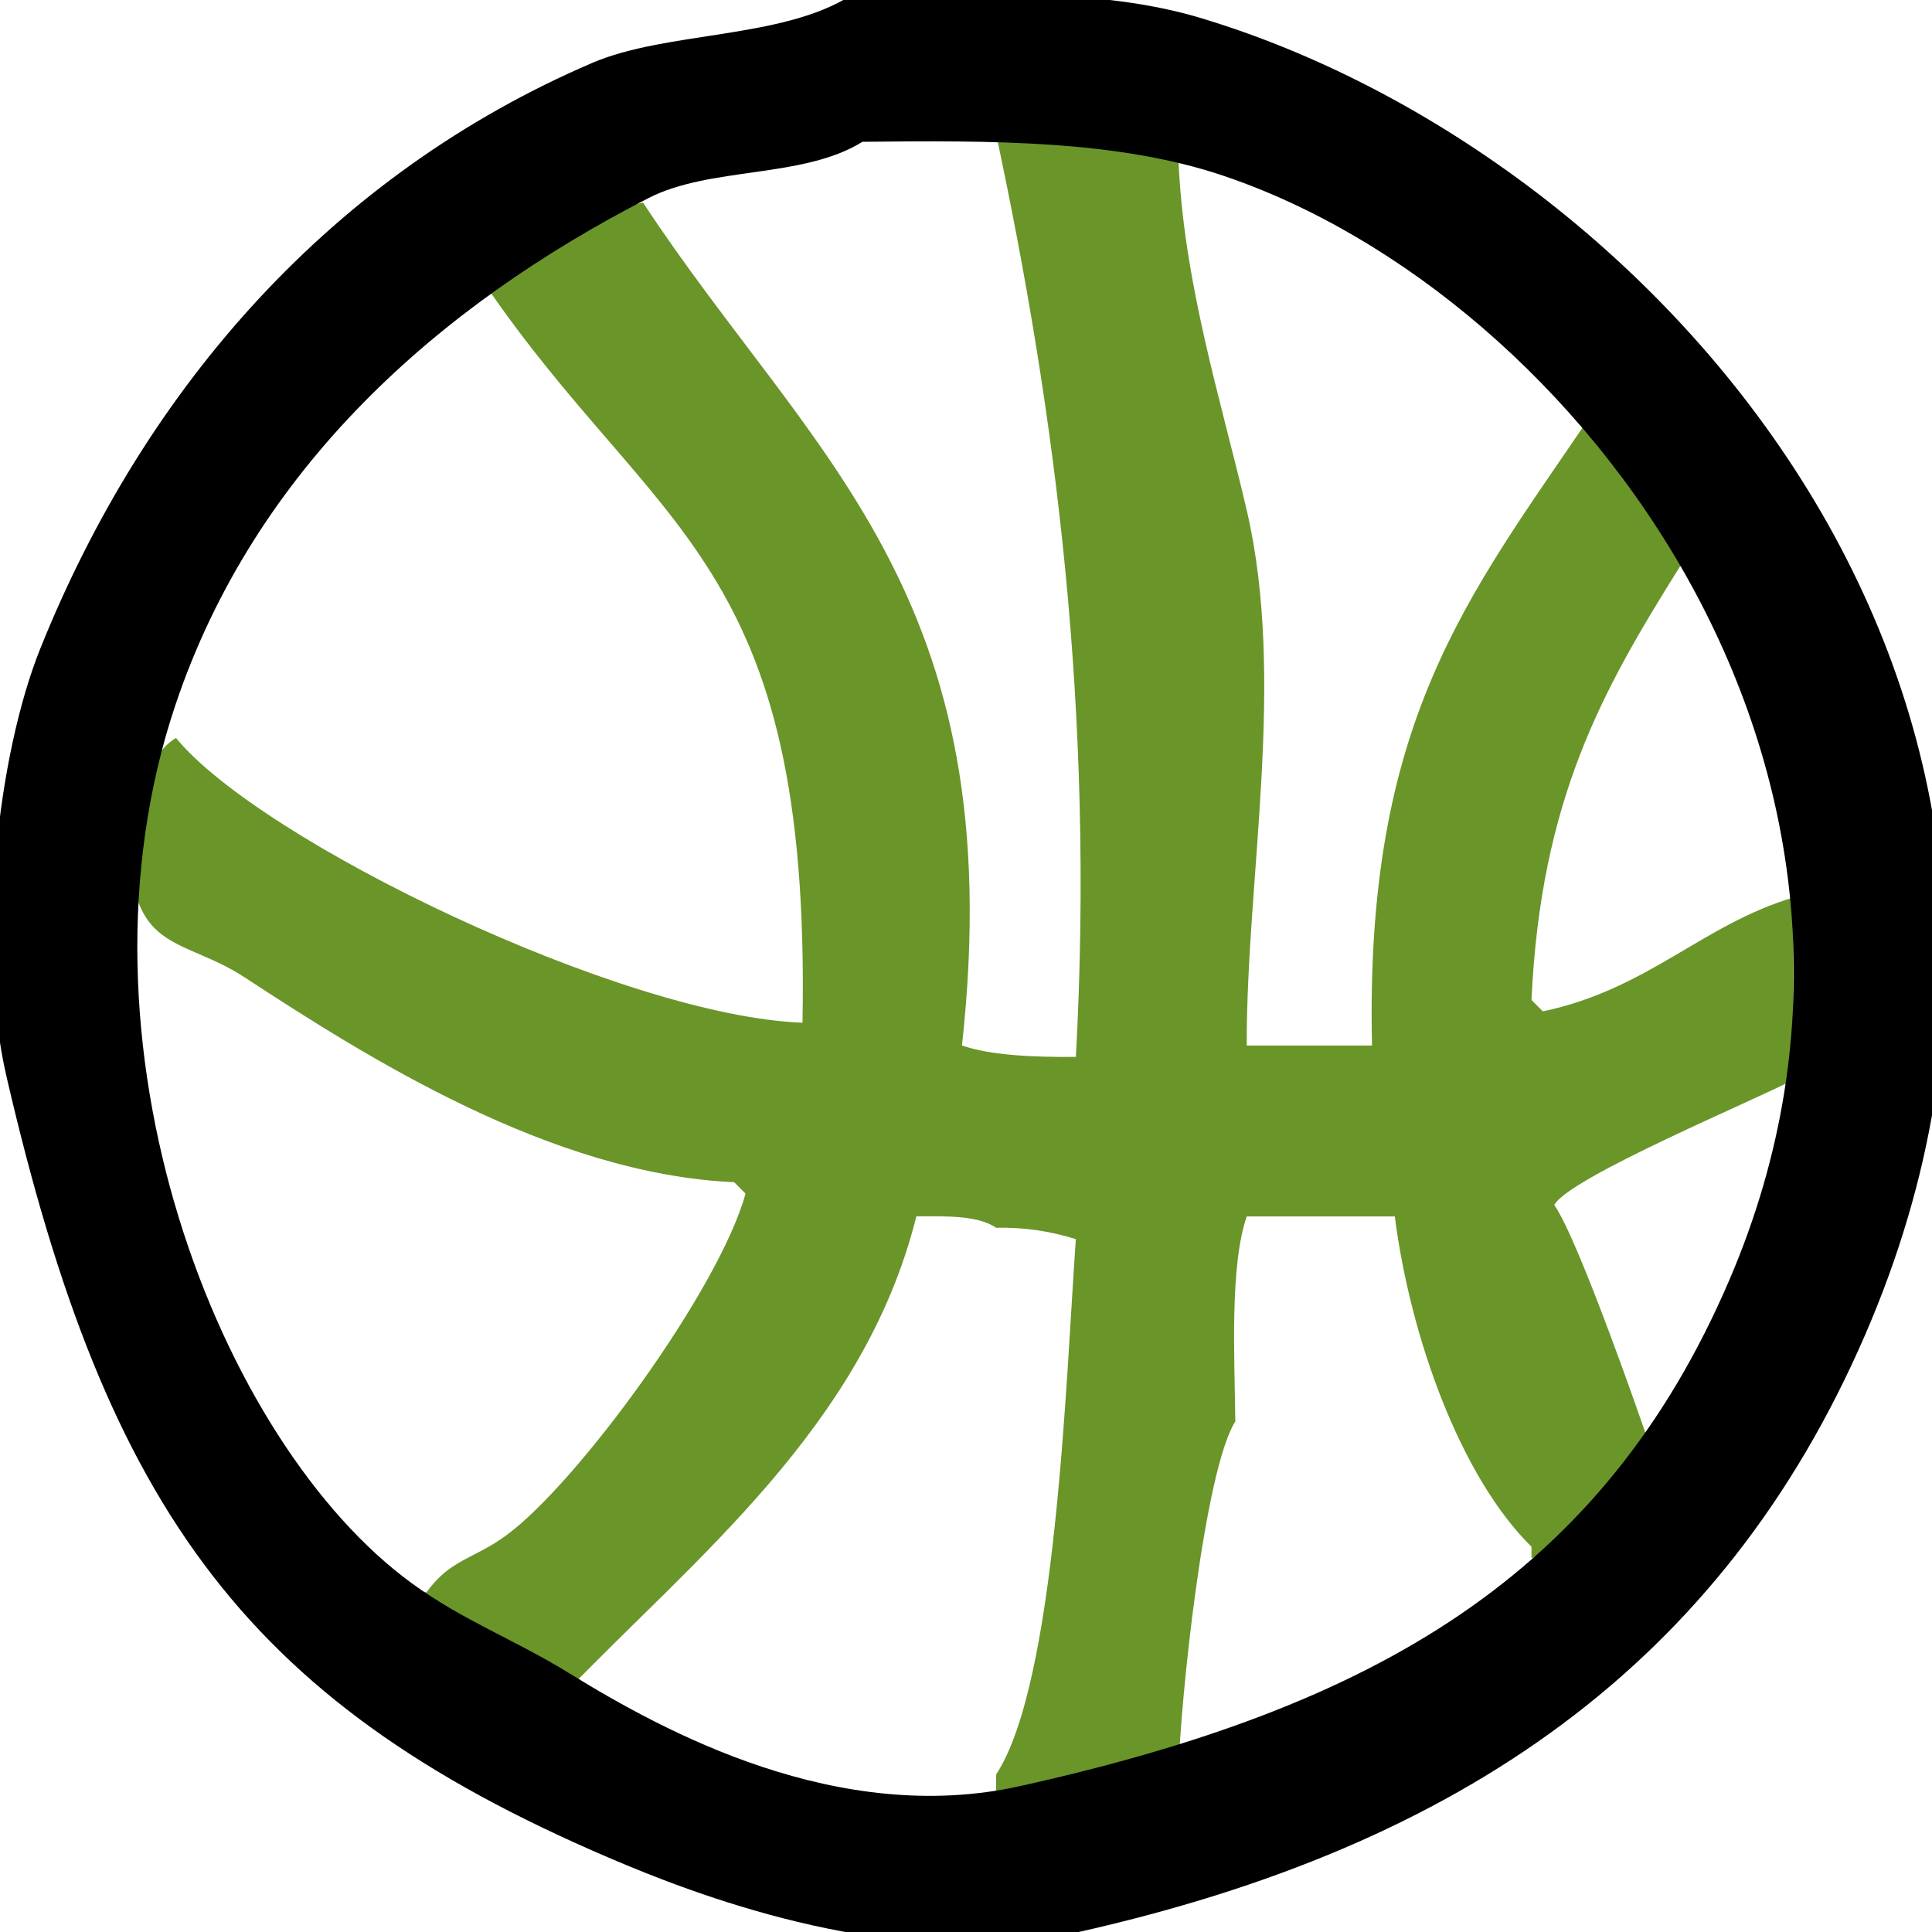
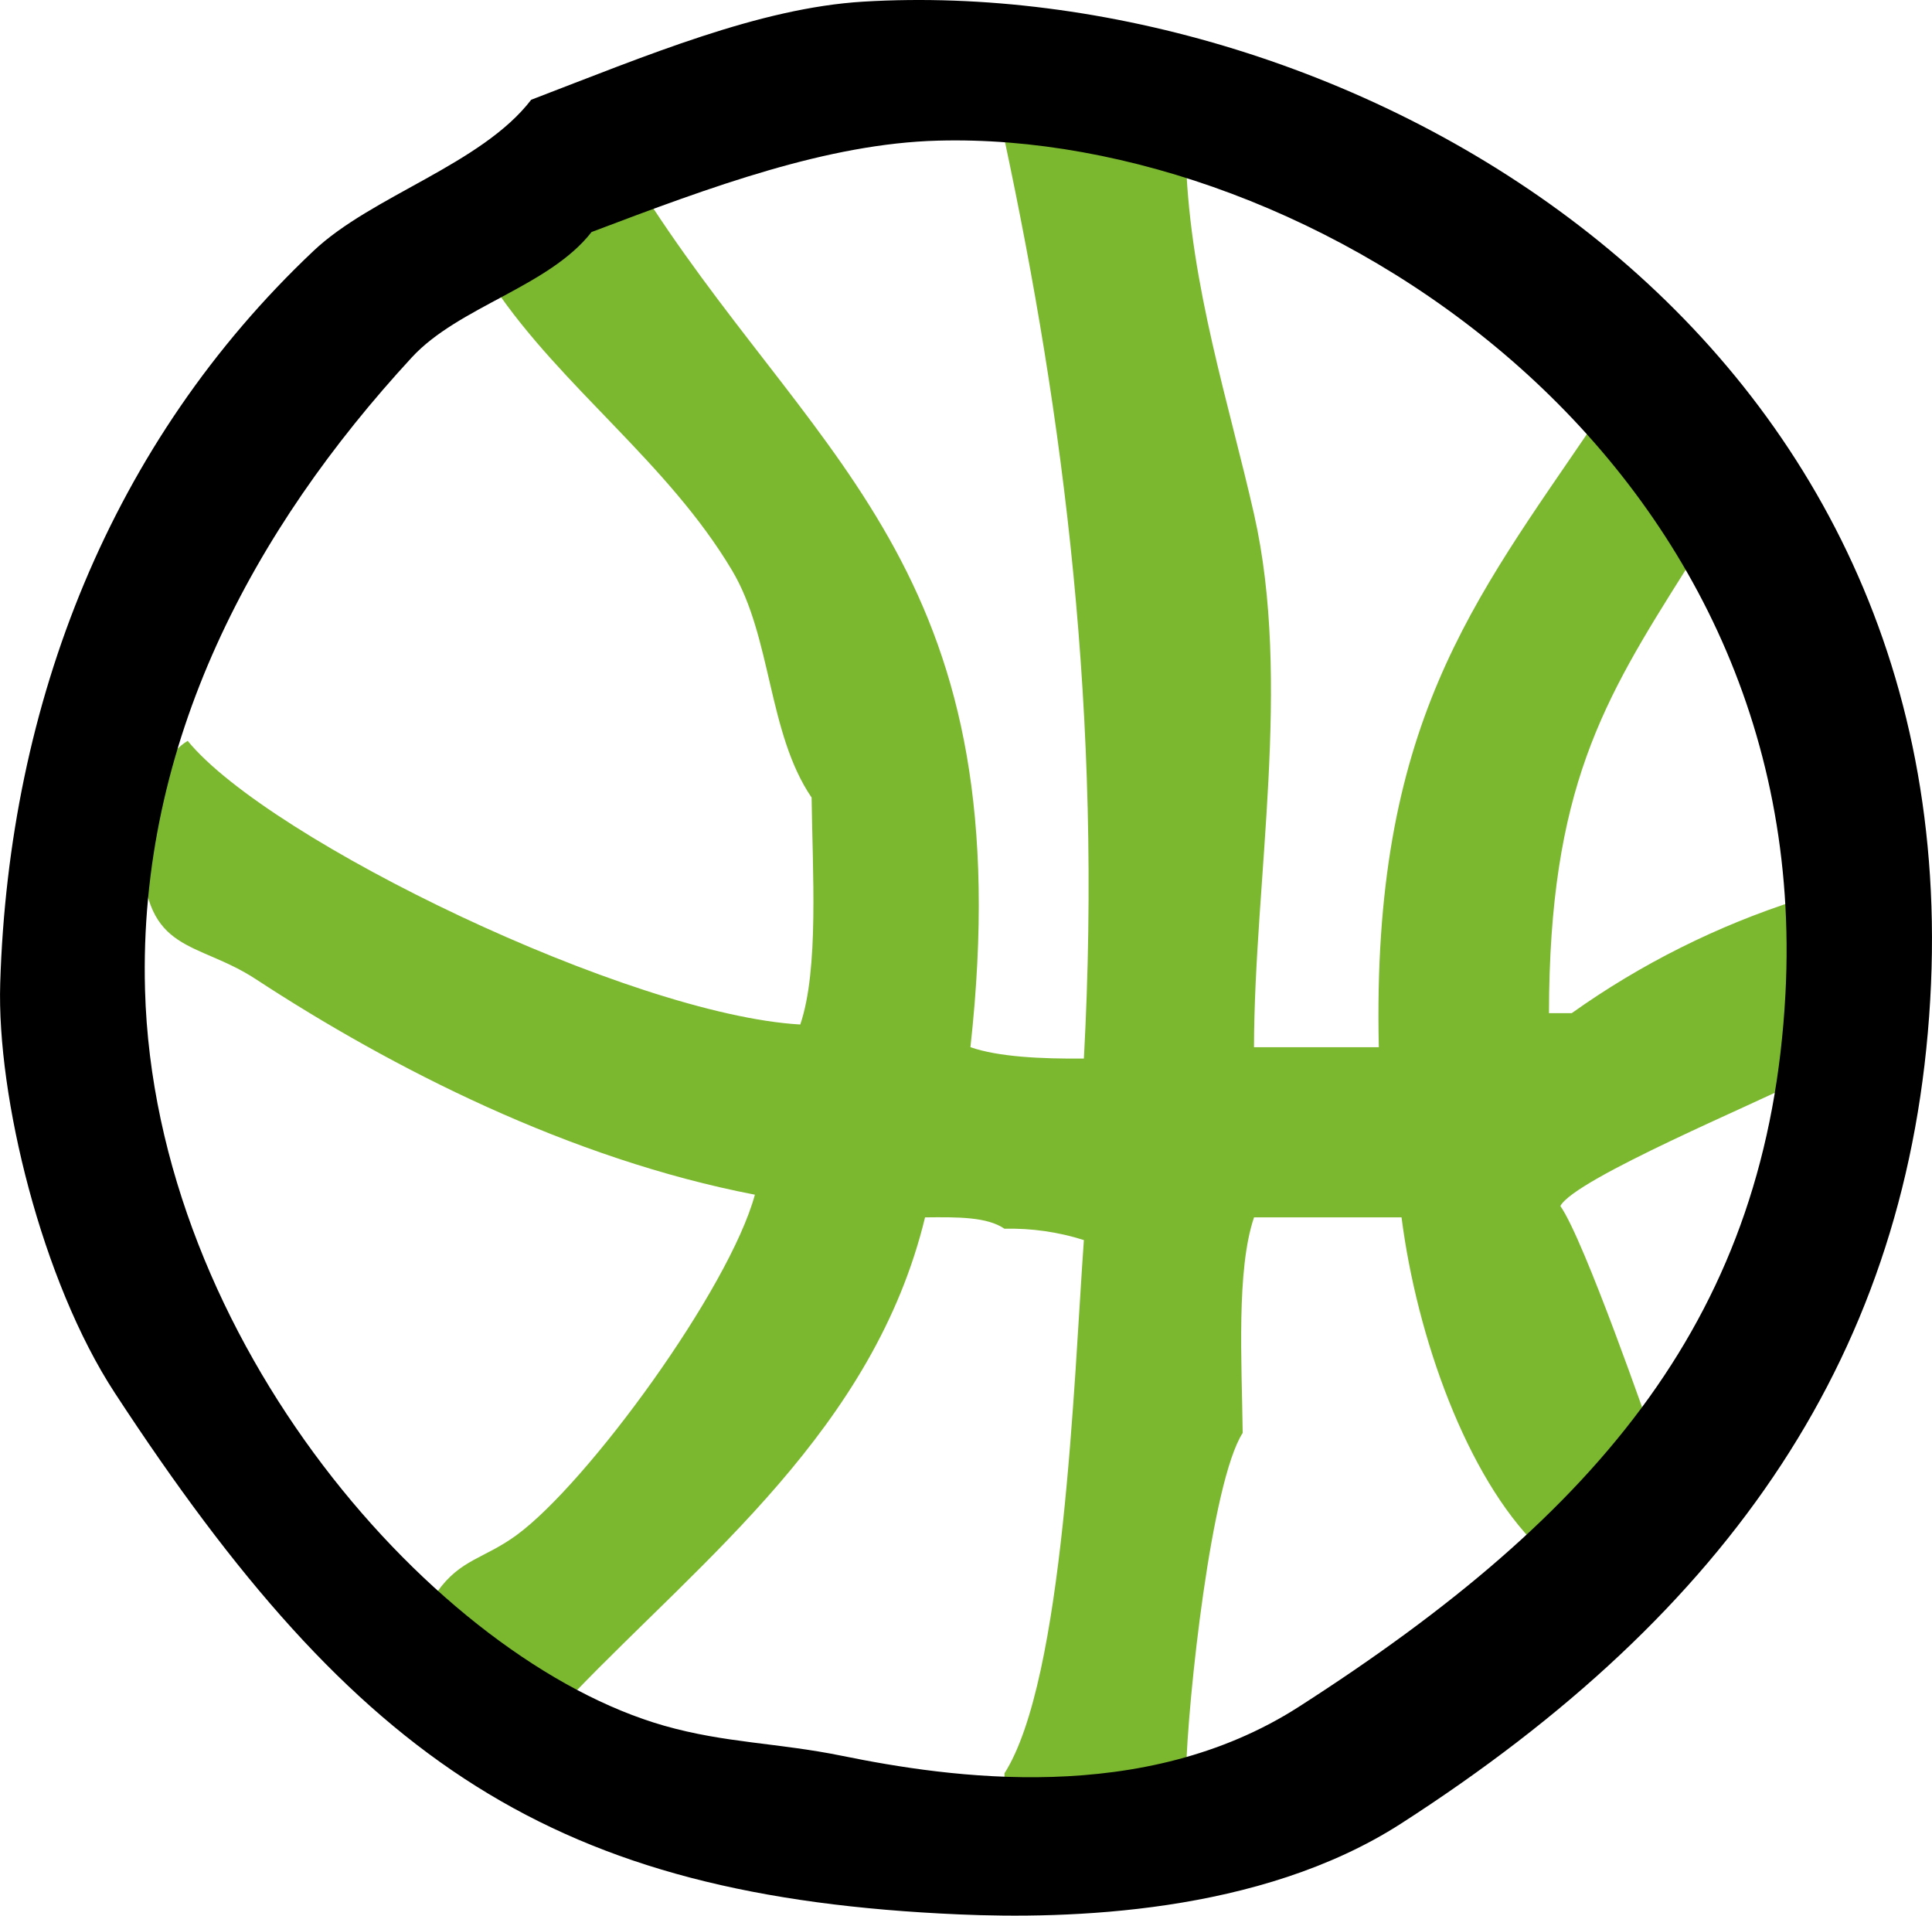
- <svg xmlns="http://www.w3.org/2000/svg" width="50.01" height="50.01" viewBox="0 0 300 300" version="1.1" id="svg20">
+ <svg xmlns="http://www.w3.org/2000/svg" width="28.885" height="28.637" viewBox="0 0 173.273 171.789" version="1.1" id="svg20">
  <defs id="defs16">
    <style id="style14">
      .cls-1 {
-         fill: #6a9529;
+         fill: #7cb82f;
      }

      .cls-1, .cls-2 {
        fill-rule: evenodd;
      }
    </style>
  </defs>
-   <path id="groen" class="cls-1" d="m 182.975,24.387 c 0.714,19.349 6.684,37.95 10.614,54.833 6.145,26.407 -0.047,56.886 0,83.132 h 19.457 c -1.149,-50.158 14.716,-69.448 33.605,-97.284 h 1.77 c 1.899,5.441 16.324,19.319 12.382,22.995 -11.978,19.139 -21.549,36.026 -22.995,67.214 l 1.77,1.768 c 16.352,-3.445 24.772,-13.466 38.913,-17.688 v 28.301 c -5.797,3.095 -34.924,15.215 -37.145,19.456 3.847,5.421 14.152,35.377 14.152,35.377 -3.585,7.588 -9.269,16.596 -17.689,19.456 v -1.768 C 226.773,229.315 218.991,207.641 216.583,188.885 H 193.589 c -2.623,7.707 -1.903,21.351 -1.768,31.829 -4.813,7.579 -8.569,43.478 -8.846,54.833 -9.779,1.103 -16.927,3.304 -28.3,3.538 v -3.538 c 9.368,-14.272 10.832,-61.394 12.382,-83.132 a 38.044,38.044 0 0 0 -12.382,-1.77 c -2.74,-1.856 -7.226,-1.822 -12.382,-1.768 -8.171,32.693 -34.557,53.173 -54.833,74.288 l -1.77,-1.768 c -8.671,-2.172 -15.986,-8.377 -21.226,-14.152 h 1.775 c 3.643,-5.117 7.31,-5.124 12.382,-8.844 11.095,-8.136 33.13,-38.324 37.145,-53.063 l -1.77,-1.77 c -28.347,-1.256 -56.872,-19.277 -76.058,-31.837 -9.22,-6.035 -17.301,-3.884 -17.688,-19.457 3.498,-5.859 1.081,-14.054 7.076,-17.688 13.116,16.044 69.383,43.196 97.284,44.221 C 125.962,86.385 101.9,83.247 75.085,43.834 83.193,39.156 89.273,33.995 99.848,31.452 125.801,70.939 157.149,91.829 149.373,162.343 c 4.332,1.504 10.939,1.838 17.689,1.77 2.922,-53.729 -3.181,-100.101 -12.382,-143.273 h 12.382 c 3.391,2.301 11.049,3.045 15.913,3.547 z" style="fill:#6a9529;fill-rule:evenodd;stroke-width:1.749" />
-   <path id="zwart" class="cls-2" d="M 132.172,-0.719 C 151.615,-0.997 170.741,-1.917 186.386,2.779 257.885,24.238 332.29,108.976 289.566,207.391 c -22.035,50.749 -62.433,79.276 -122.418,92.688 -25.776,5.771 -54.348,-3.994 -69.953,-10.493 C 38.58,265.174 16.685,234.951 1.01,167.168 -3.712,146.775 -0.365,117.189 6.256,100.713 22.715,59.757 51.833,26.989 91.949,9.774 103.53,4.804 121.376,6.119 132.172,-0.719 Z m 1.749,22.735 c -9.209,5.745 -23.593,3.802 -33.228,8.744 -32.619,16.729 -61.107,41.954 -73.451,78.697 -17.563,52.279 6.712,114.567 36.725,136.408 8.045,5.85 15.827,8.653 24.484,13.991 14.755,9.094 41.72,23.765 69.953,17.488 54.964,-12.219 90.414,-32.519 110.176,-78.697 33.373,-77.971 -23.259,-152.739 -78.697,-171.385 -16.397,-5.516 -35.809,-5.46 -55.962,-5.246 z" style="fill-rule:evenodd;stroke-width:1.749" />
+   <path id="Groen" class="cls-1" d="m 106.366,14.549 c 0.41,11.119 3.861,21.649 6.1,31.541 3.411,15.038 0.03,32.89 0,47.82 h 11.195 c -0.657,-28.895 8.462,-39.94 19.332,-55.959 h 1.017 c 1.092,3.128 9.39,11.112 7.122,13.226 -7.316,11.6 -12.183,19.566 -12.209,39.681 h 2.038 a 73.782,73.782 0 0 1 20.348,-10.175 v 16.278 c -3.334,1.782 -20.089,8.748 -21.366,11.192 2.149,3.025 8.14,20.349 8.14,20.349 -1.373,4.375 -5.784,9.717 -10.175,11.192 v -1.018 c -6.347,-6.25 -10.824,-18.716 -12.209,-29.506 h -13.229 c -1.6,4.692 -1.095,13.022 -1.017,19.332 -2.812,4.349 -4.928,23.908 -5.087,30.523 -5.626,0.635 -9.737,1.9 -16.279,2.035 v -2.035 c 5.349,-8.387 6.224,-35.273 7.122,-47.82 a 21.9,21.9 0 0 0 -7.122,-1.017 c -1.577,-1.068 -4.157,-1.049 -7.123,-1.018 -4.577,18.9 -19.887,30.6 -31.54,42.733 l -1.018,-1.017 c -4.988,-1.249 -9.2,-4.819 -12.209,-8.14 h 1.017 c 2.1,-2.943 4.2,-2.948 7.123,-5.087 6.381,-4.68 19.057,-22.045 21.366,-30.523 -16.567,-3.187 -32.53,-11.324 -44.768,-19.332 -5.314,-3.477 -9.933,-2.231 -10.174,-11.192 2.008,-3.37 0.622,-8.084 4.07,-10.174 7.318,8.944 39.7,24.572 54.942,25.436 1.686,-4.951 1.095,-13.759 1.017,-20.349 -3.934,-5.779 -3.566,-14.366 -7.122,-20.349 -5.745,-9.666 -15.282,-16.418 -21.366,-25.436 4.609,-2.688 7.953,-6.12 14.244,-7.122 15.341,23.326 33.125,33.329 28.488,75.291 2.491,0.864 6.292,1.057 10.175,1.017 1.681,-30.905 -1.83,-57.579 -7.122,-82.413 h 7.122 c 1.952,1.32 6.359,1.748 9.157,2.036 z" style="fill:#7cb82f;fill-rule:evenodd" />
+   <path id="Zwart" class="cls-2" d="m 47.639,8.947 c 10.383,-3.978 20.469,-8.238 29.792,-8.8 C 120.041,-2.412 176.67,28.426 173.114,89.672 c -1.833,31.582 -17.909,54.854 -47.466,73.865 -12.7,8.17 -29.962,8.558 -39.619,8.142 -36.275,-1.563 -53.98,-13.477 -75.742,-46.778 -6.548,-10.019 -10.58,-26.561 -10.27,-36.709 0.771,-25.227 9.95,-48.552 28.1,-65.693 5.233,-4.947 15.073,-7.755 19.522,-13.552 z m 5.415,11.86 c -3.813,4.9 -11.916,6.687 -16.115,11.237 -14.218,15.405 -24.543,34.557 -23.934,56.717 0.866,31.524 26.163,60.182 46.576,66 5.467,1.557 10.2,1.529 15.9,2.689 9.712,1.978 27.077,4.543 41,-4.386 27.1,-17.384 42.133,-35.262 43.65,-63.943 2.561,-48.43 -42.566,-77.415 -76,-76.509 -9.89,0.26 -20.299,4.112 -31.077,8.196 z" style="fill-rule:evenodd" />
</svg>
